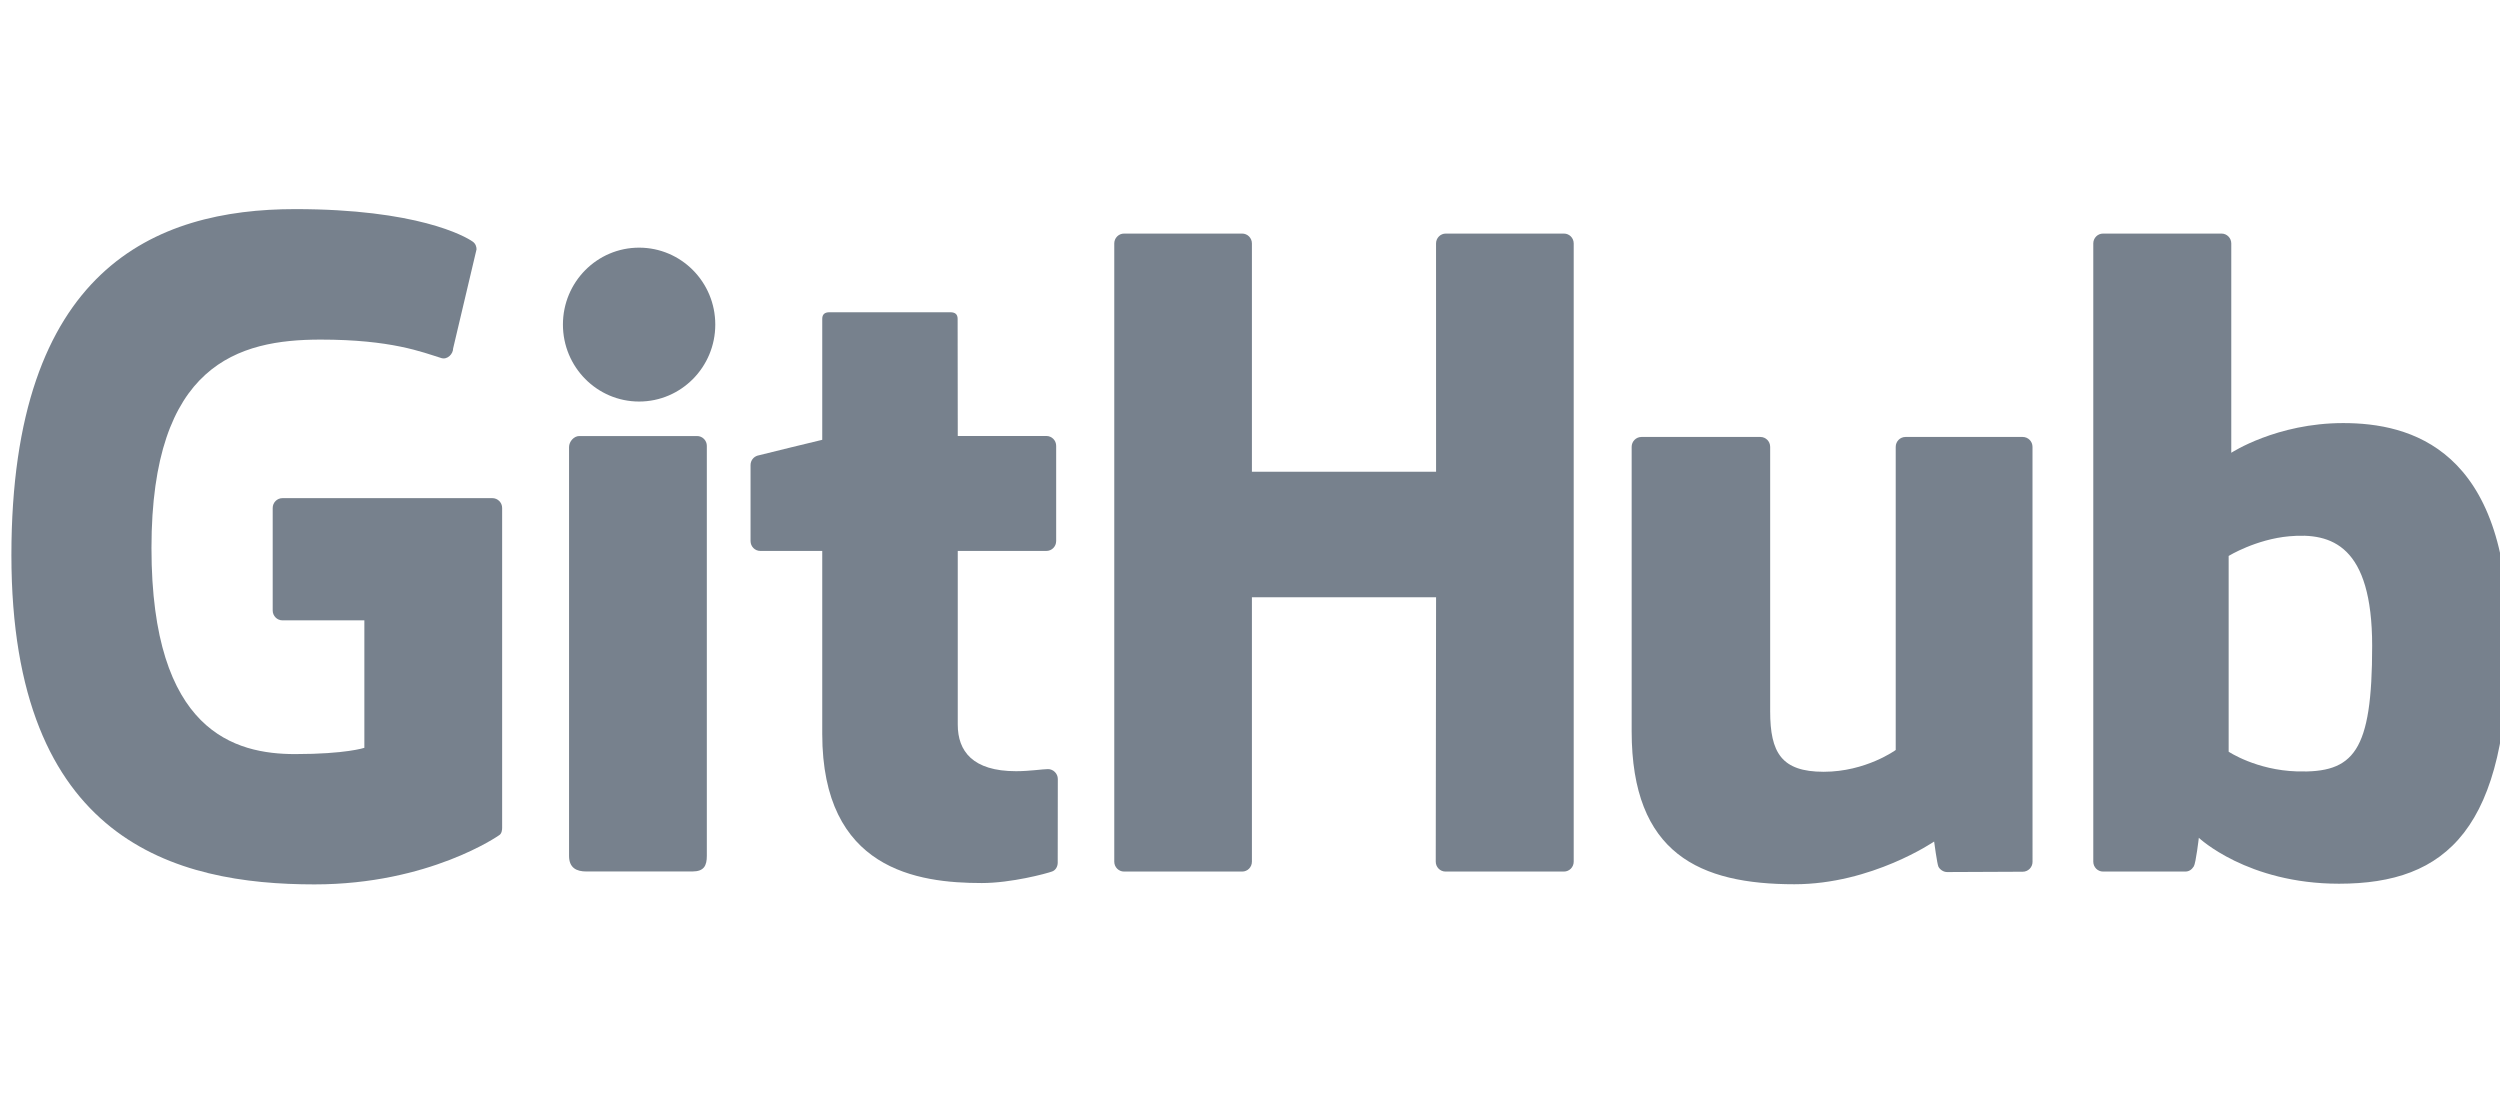
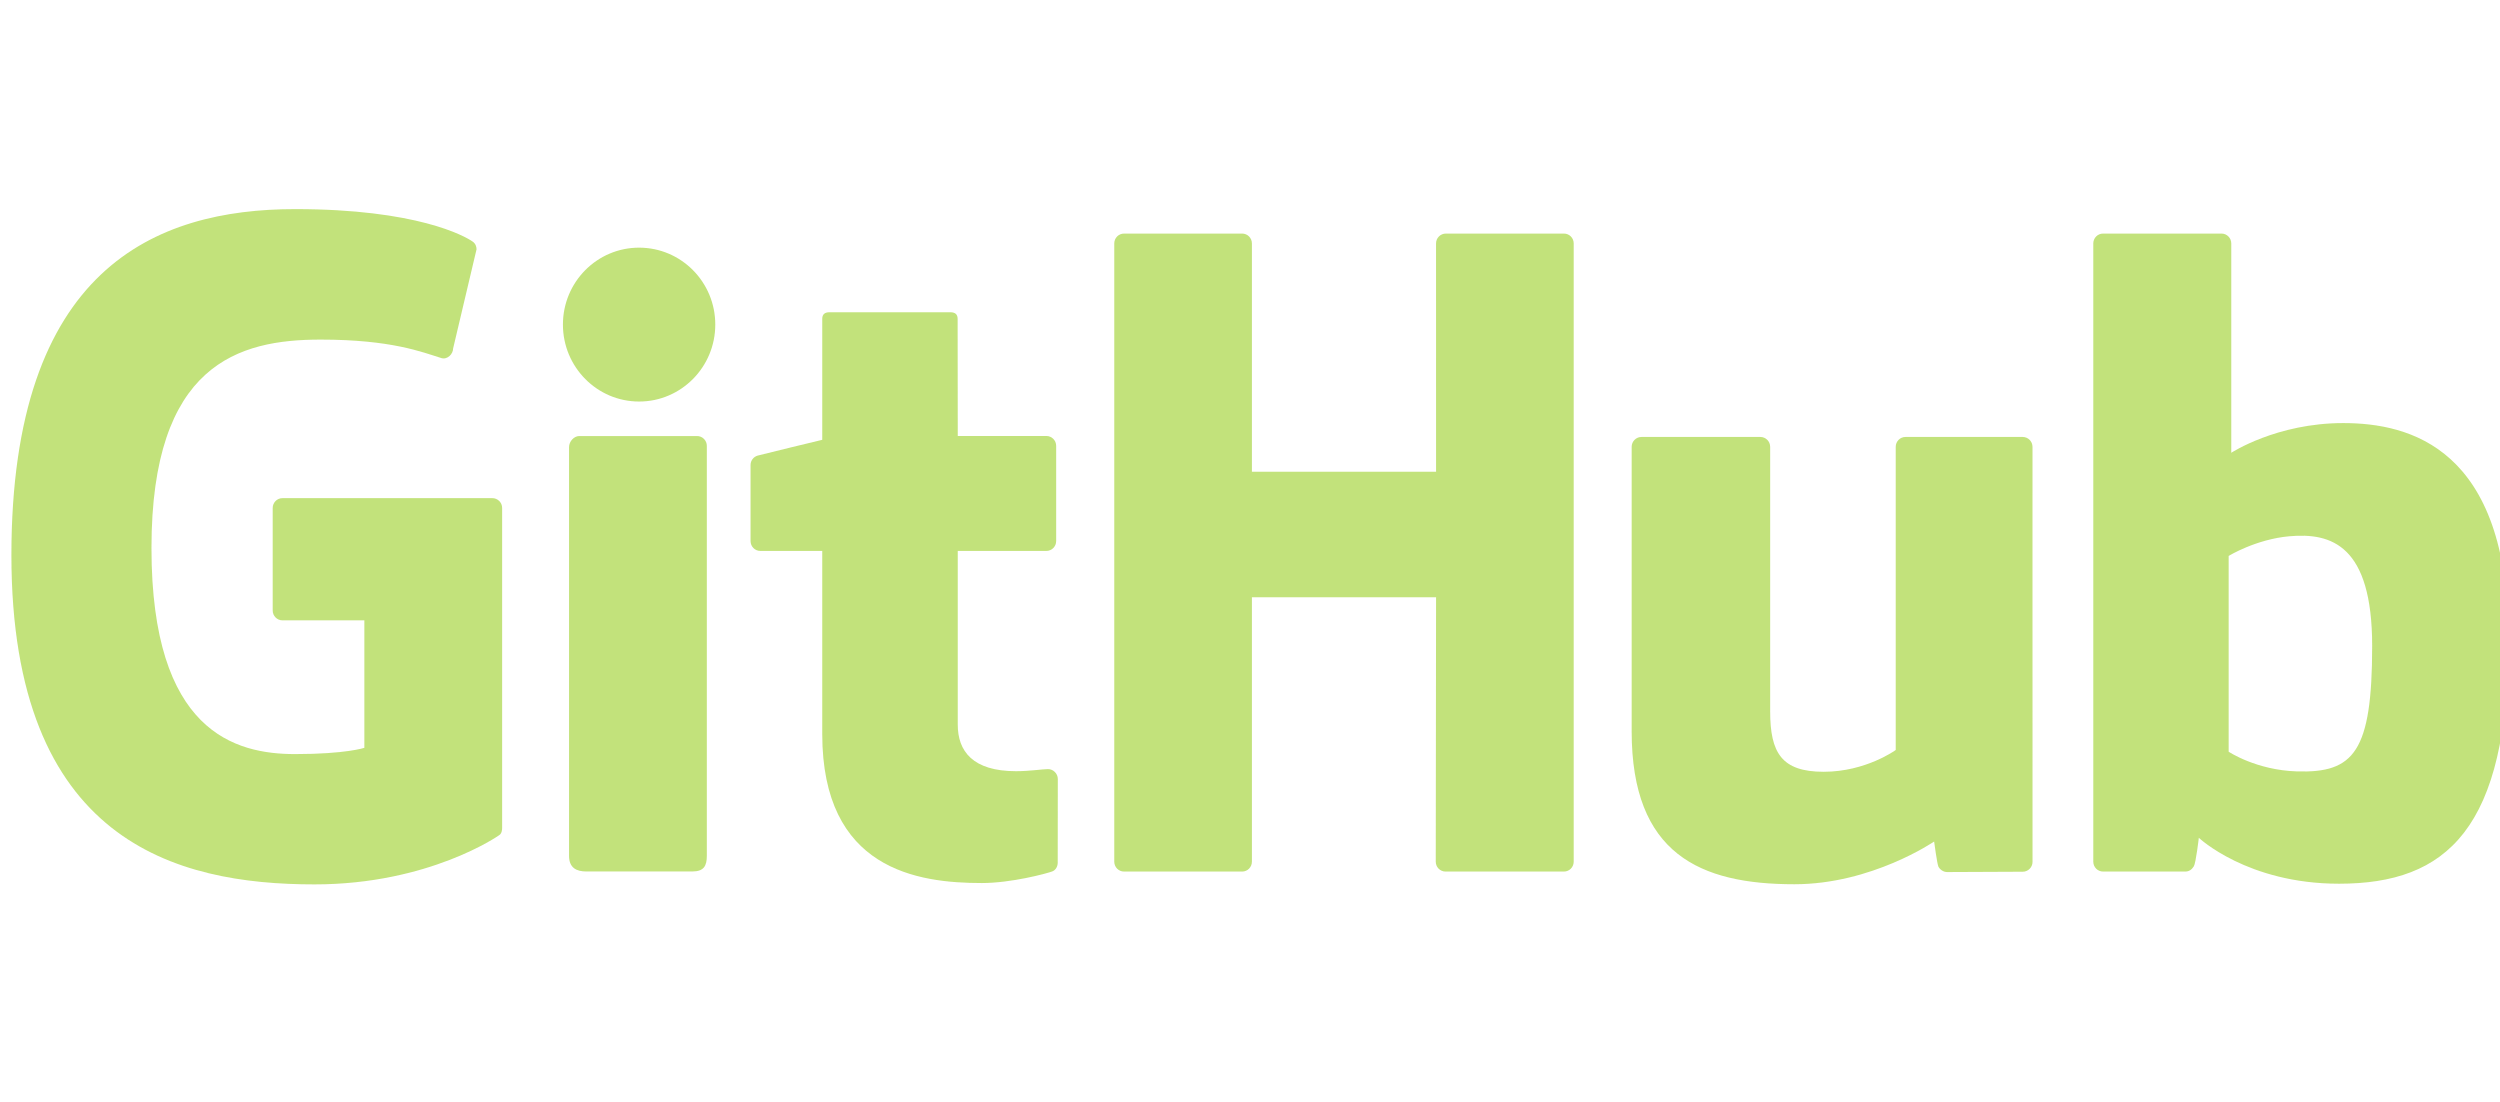
<svg xmlns="http://www.w3.org/2000/svg" version="1.1" id="Layer_1" x="0px" y="0px" width="631px" height="278px" viewBox="0 0 631 278" enable-background="new 0 0 631 278" xml:space="preserve">
  <g opacity="0.8">
-     <path fill="#556270" d="M124.266,125.73H71.304c-1.366,0-2.475,1.109-2.475,2.476V154.1c0,1.366,1.108,2.479,2.475,2.479h20.661   v32.17c0,0-4.64,1.582-17.464,1.582c-15.132,0-36.269-5.529-36.269-52.01c0-46.49,22.01-52.607,42.674-52.607   c17.887,0,25.593,3.148,30.497,4.666c1.541,0.472,2.966-1.061,2.966-2.429l5.908-25.018c0-0.641-0.216-1.411-0.946-1.934   c-1.991-1.422-14.14-8.219-44.83-8.219c-35.356,0-71.623,15.043-71.623,87.353c0,72.312,41.522,83.088,76.512,83.088   c28.972,0,46.547-12.381,46.547-12.381c0.724-0.399,0.802-1.412,0.802-1.876v-80.758C126.739,126.84,125.632,125.73,124.266,125.73   z" />
-     <path fill="#556270" d="M397.203,61.445c0-1.378-1.092-2.49-2.458-2.49h-29.82c-1.362,0-2.47,1.112-2.47,2.49   c0,0.006,0.008,57.629,0.008,57.629h-46.481V61.445c0-1.378-1.097-2.49-2.46-2.49h-29.819c-1.357,0-2.463,1.112-2.463,2.49v156.041   c0,1.377,1.106,2.496,2.463,2.496h29.819c1.363,0,2.46-1.119,2.46-2.496v-66.744h46.481c0,0-0.08,66.739-0.08,66.744   c0,1.377,1.105,2.496,2.47,2.496h29.89c1.366,0,2.458-1.119,2.461-2.496V61.445z" />
+     <path fill="#B3DB5A" d="M124.266,125.73H71.304c-1.366,0-2.475,1.109-2.475,2.476V154.1c0,1.366,1.108,2.479,2.475,2.479h20.661   v32.17c0,0-4.64,1.582-17.464,1.582c-15.132,0-36.269-5.529-36.269-52.01c0-46.49,22.01-52.607,42.674-52.607   c17.887,0,25.593,3.148,30.497,4.666c1.541,0.472,2.966-1.061,2.966-2.429l5.908-25.018c0-0.641-0.216-1.411-0.946-1.934   c-1.991-1.422-14.14-8.219-44.83-8.219c-35.356,0-71.623,15.043-71.623,87.353c0,72.312,41.522,83.088,76.512,83.088   c28.972,0,46.547-12.381,46.547-12.381c0.724-0.399,0.802-1.412,0.802-1.876v-80.758C126.739,126.84,125.632,125.73,124.266,125.73   z" />
+     <path fill="#B3DB5A" d="M397.203,61.445c0-1.378-1.092-2.49-2.458-2.49h-29.82c-1.362,0-2.47,1.112-2.47,2.49l0.008,57.629h-46.481   V61.445c0-1.378-1.097-2.49-2.46-2.49h-29.819c-1.357,0-2.463,1.112-2.463,2.49v156.041c0,1.377,1.106,2.496,2.463,2.496h29.819   c1.363,0,2.46-1.119,2.46-2.496v-66.744h46.481c0,0-0.08,66.739-0.08,66.744c0,1.377,1.105,2.496,2.47,2.496h29.89   c1.366,0,2.458-1.119,2.461-2.496V61.445z" />
    <g>
      <g>
-         <path fill="#556270" d="M180.537,81.921c0-10.737-8.608-19.414-19.23-19.414c-10.61,0-19.225,8.677-19.225,19.414     c0,10.727,8.615,19.427,19.225,19.427C171.929,101.348,180.537,92.647,180.537,81.921z" />
-         <path fill="#556270" d="M178.405,184.57c0-3.998,0-72.03,0-72.03c0-1.366-1.104-2.485-2.467-2.485h-29.727     c-1.364,0-2.583,1.406-2.583,2.775c0,0,0,86.673,0,103.195c0,3.032,1.89,3.935,4.335,3.935c0,0,12.688,0,26.783,0     c2.938,0,3.659-1.443,3.659-3.983C178.405,210.445,178.405,188.776,178.405,184.57z" />
+         <path fill="#B3DB5A" d="M180.537,81.921c0-10.737-8.608-19.414-19.23-19.414c-10.61,0-19.225,8.677-19.225,19.414     c0,10.727,8.615,19.427,19.225,19.427C171.929,101.348,180.537,92.647,180.537,81.921z" />
+         <path fill="#B3DB5A" d="M178.405,184.57c0-3.998,0-72.03,0-72.03c0-1.366-1.104-2.485-2.467-2.485h-29.727     c-1.364,0-2.583,1.406-2.583,2.775c0,0,0,86.673,0,103.195c0,3.032,1.89,3.935,4.335,3.935c0,0,12.688,0,26.783,0     c2.938,0,3.659-1.443,3.659-3.983C178.405,210.445,178.405,188.776,178.405,184.57z" />
      </g>
    </g>
-     <path fill="#556270" d="M510.533,110.29h-29.592c-1.356,0-2.462,1.118-2.462,2.495v76.512c0,0-7.518,5.5-18.188,5.5   s-13.502-4.842-13.502-15.289c0-10.46,0-66.723,0-66.723c0-1.377-1.103-2.495-2.461-2.495h-30.032   c-1.355,0-2.466,1.118-2.466,2.495c0,0,0,40.745,0,71.775c0,31.031,17.295,38.624,41.088,38.624   c19.519,0,35.256-10.783,35.256-10.783s0.75,5.683,1.088,6.356c0.34,0.672,1.223,1.351,2.178,1.351l19.105-0.085   c1.356,0,2.466-1.119,2.466-2.491l-0.009-104.747C513.003,111.408,511.897,110.29,510.533,110.29z" />
-     <path fill="#556270" d="M591.412,106.785c-16.808,0-28.239,7.498-28.239,7.498V61.445c0-1.378-1.101-2.49-2.46-2.49h-29.904   c-1.36,0-2.465,1.112-2.465,2.49v156.041c0,1.377,1.104,2.496,2.468,2.496c0.003,0,20.741,0,20.748,0   c0.935,0,1.642-0.481,2.165-1.324c0.515-0.839,1.26-7.195,1.26-7.195s12.228,11.588,35.376,11.588   c27.177,0,42.762-13.784,42.762-61.883C633.122,113.07,608.231,106.785,591.412,106.785z M579.74,194.702   c-10.264-0.313-17.226-4.97-17.226-4.97v-49.415c0,0,6.868-4.209,15.294-4.962c10.656-0.954,20.925,2.264,20.925,27.684   C598.733,189.846,594.1,195.136,579.74,194.702z" />
-     <path fill="#556270" d="M264.109,110.041h-22.369c0,0-0.033-29.546-0.033-29.551c0-1.12-0.577-1.679-1.87-1.679h-30.482   c-1.186,0-1.821,0.522-1.821,1.661v30.537c0,0-15.277,3.688-16.31,3.986c-1.028,0.298-1.785,1.246-1.785,2.378v19.19   c0,1.379,1.102,2.493,2.465,2.493h15.629c0,0,0,20.07,0,46.166c0,34.29,24.053,37.658,40.282,37.658   c7.417,0,16.288-2.381,17.753-2.922c0.885-0.325,1.4-1.243,1.4-2.237l0.024-21.11c0-1.377-1.162-2.491-2.472-2.491   c-1.303,0-4.638,0.53-8.071,0.53c-10.987,0-14.71-5.108-14.71-11.722c0-6.607-0.001-43.872-0.001-43.872h22.37   c1.364,0,2.468-1.114,2.468-2.493v-24.037C266.578,111.15,265.473,110.041,264.109,110.041z" />
+     <path fill="#B3DB5A" d="M510.533,110.29h-29.592c-1.356,0-2.462,1.118-2.462,2.495v76.512c0,0-7.518,5.5-18.188,5.5   s-13.502-4.842-13.502-15.289c0-10.46,0-66.723,0-66.723c0-1.377-1.103-2.495-2.461-2.495h-30.032   c-1.355,0-2.466,1.118-2.466,2.495c0,0,0,40.745,0,71.775c0,31.031,17.295,38.624,41.088,38.624   c19.519,0,35.256-10.783,35.256-10.783s0.75,5.683,1.088,6.356c0.34,0.672,1.223,1.351,2.178,1.351l19.105-0.085   c1.356,0,2.466-1.119,2.466-2.491l-0.009-104.747C513.003,111.408,511.897,110.29,510.533,110.29z" />
+     <path fill="#B3DB5A" d="M591.412,106.785c-16.808,0-28.239,7.498-28.239,7.498V61.445c0-1.378-1.101-2.49-2.46-2.49h-29.904   c-1.36,0-2.465,1.112-2.465,2.49v156.041c0,1.377,1.104,2.496,2.468,2.496c0.003,0,20.741,0,20.748,0   c0.935,0,1.642-0.481,2.165-1.324c0.515-0.839,1.26-7.195,1.26-7.195s12.228,11.588,35.376,11.588   c27.177,0,42.762-13.784,42.762-61.883C633.122,113.07,608.231,106.785,591.412,106.785z M579.74,194.702   c-10.264-0.313-17.226-4.97-17.226-4.97v-49.415c0,0,6.868-4.209,15.294-4.962c10.656-0.954,20.925,2.264,20.925,27.684   C598.733,189.846,594.1,195.136,579.74,194.702z" />
+     <path fill="#B3DB5A" d="M264.109,110.041h-22.369c0,0-0.033-29.546-0.033-29.551c0-1.12-0.577-1.679-1.87-1.679h-30.482   c-1.186,0-1.821,0.522-1.821,1.661v30.537c0,0-15.277,3.688-16.31,3.986c-1.028,0.298-1.785,1.246-1.785,2.378v19.19   c0,1.379,1.102,2.493,2.465,2.493h15.629c0,0,0,20.07,0,46.166c0,34.29,24.053,37.658,40.282,37.658   c7.417,0,16.288-2.381,17.753-2.922c0.885-0.325,1.4-1.243,1.4-2.237l0.024-21.11c0-1.377-1.162-2.491-2.472-2.491   c-1.303,0-4.638,0.53-8.071,0.53c-10.987,0-14.71-5.108-14.71-11.722c0-6.607-0.001-43.872-0.001-43.872h22.37   c1.364,0,2.468-1.114,2.468-2.493v-24.037C266.578,111.15,265.473,110.041,264.109,110.041z" />
  </g>
</svg>
